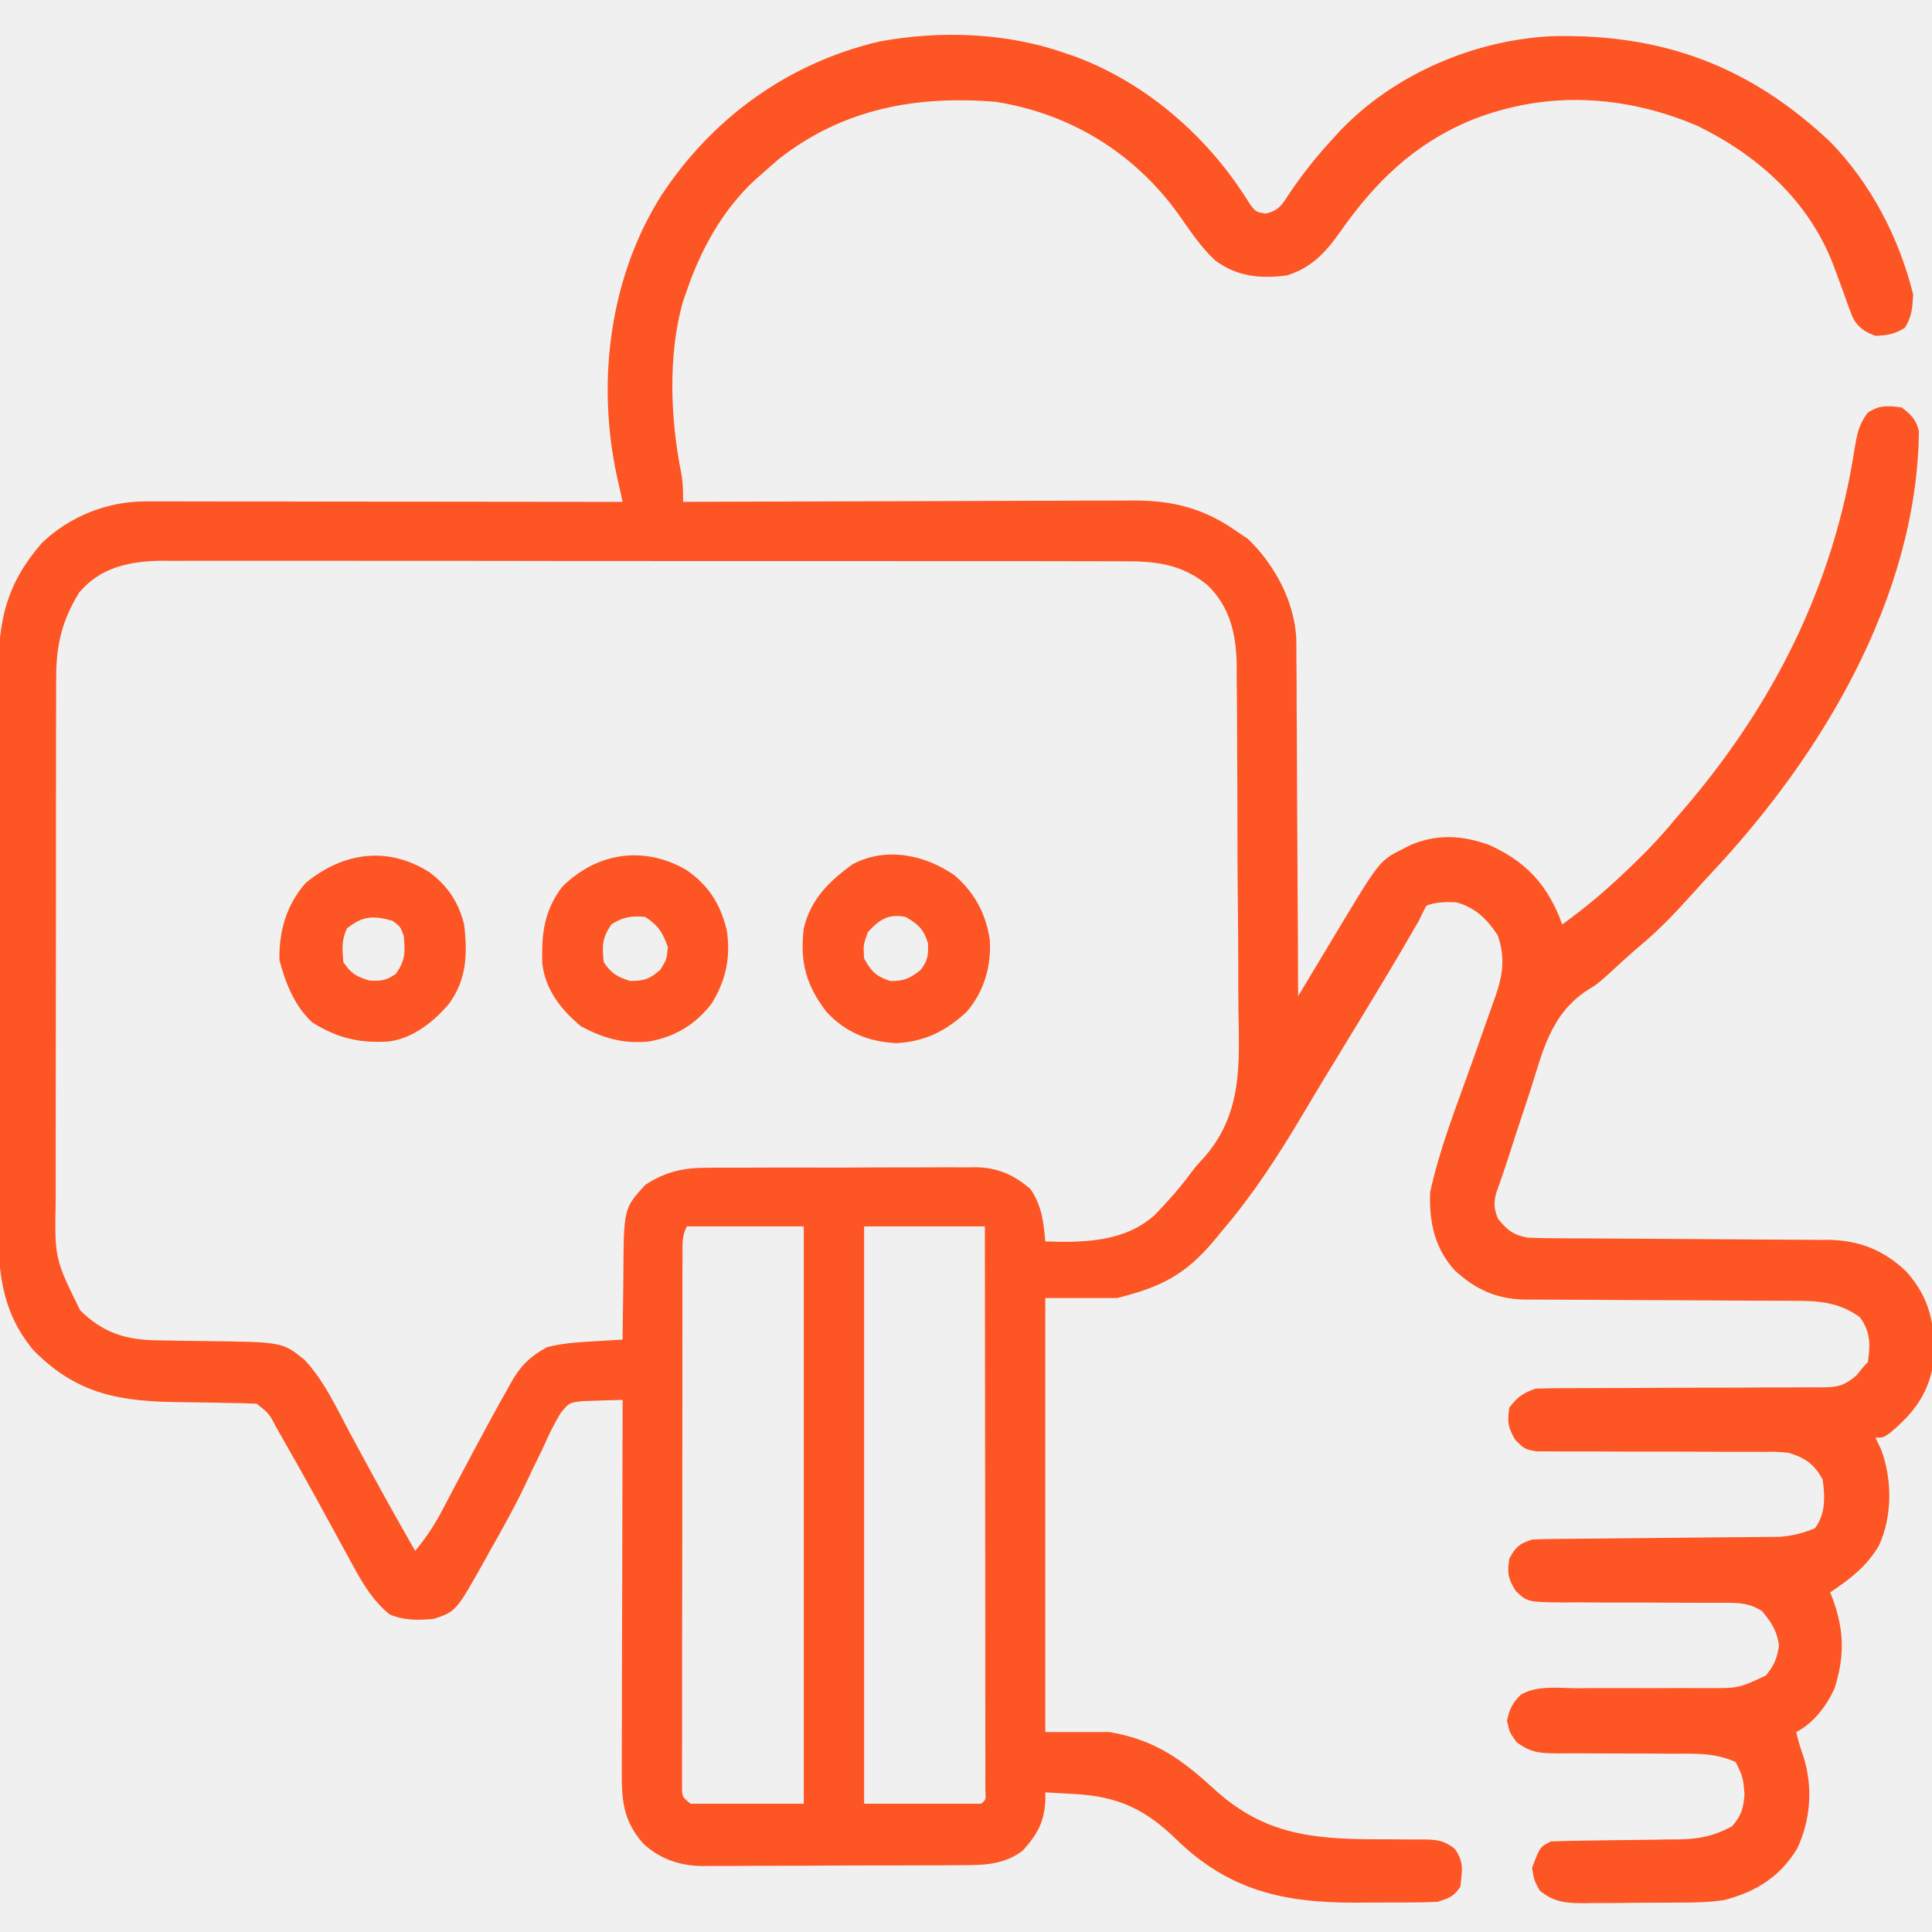
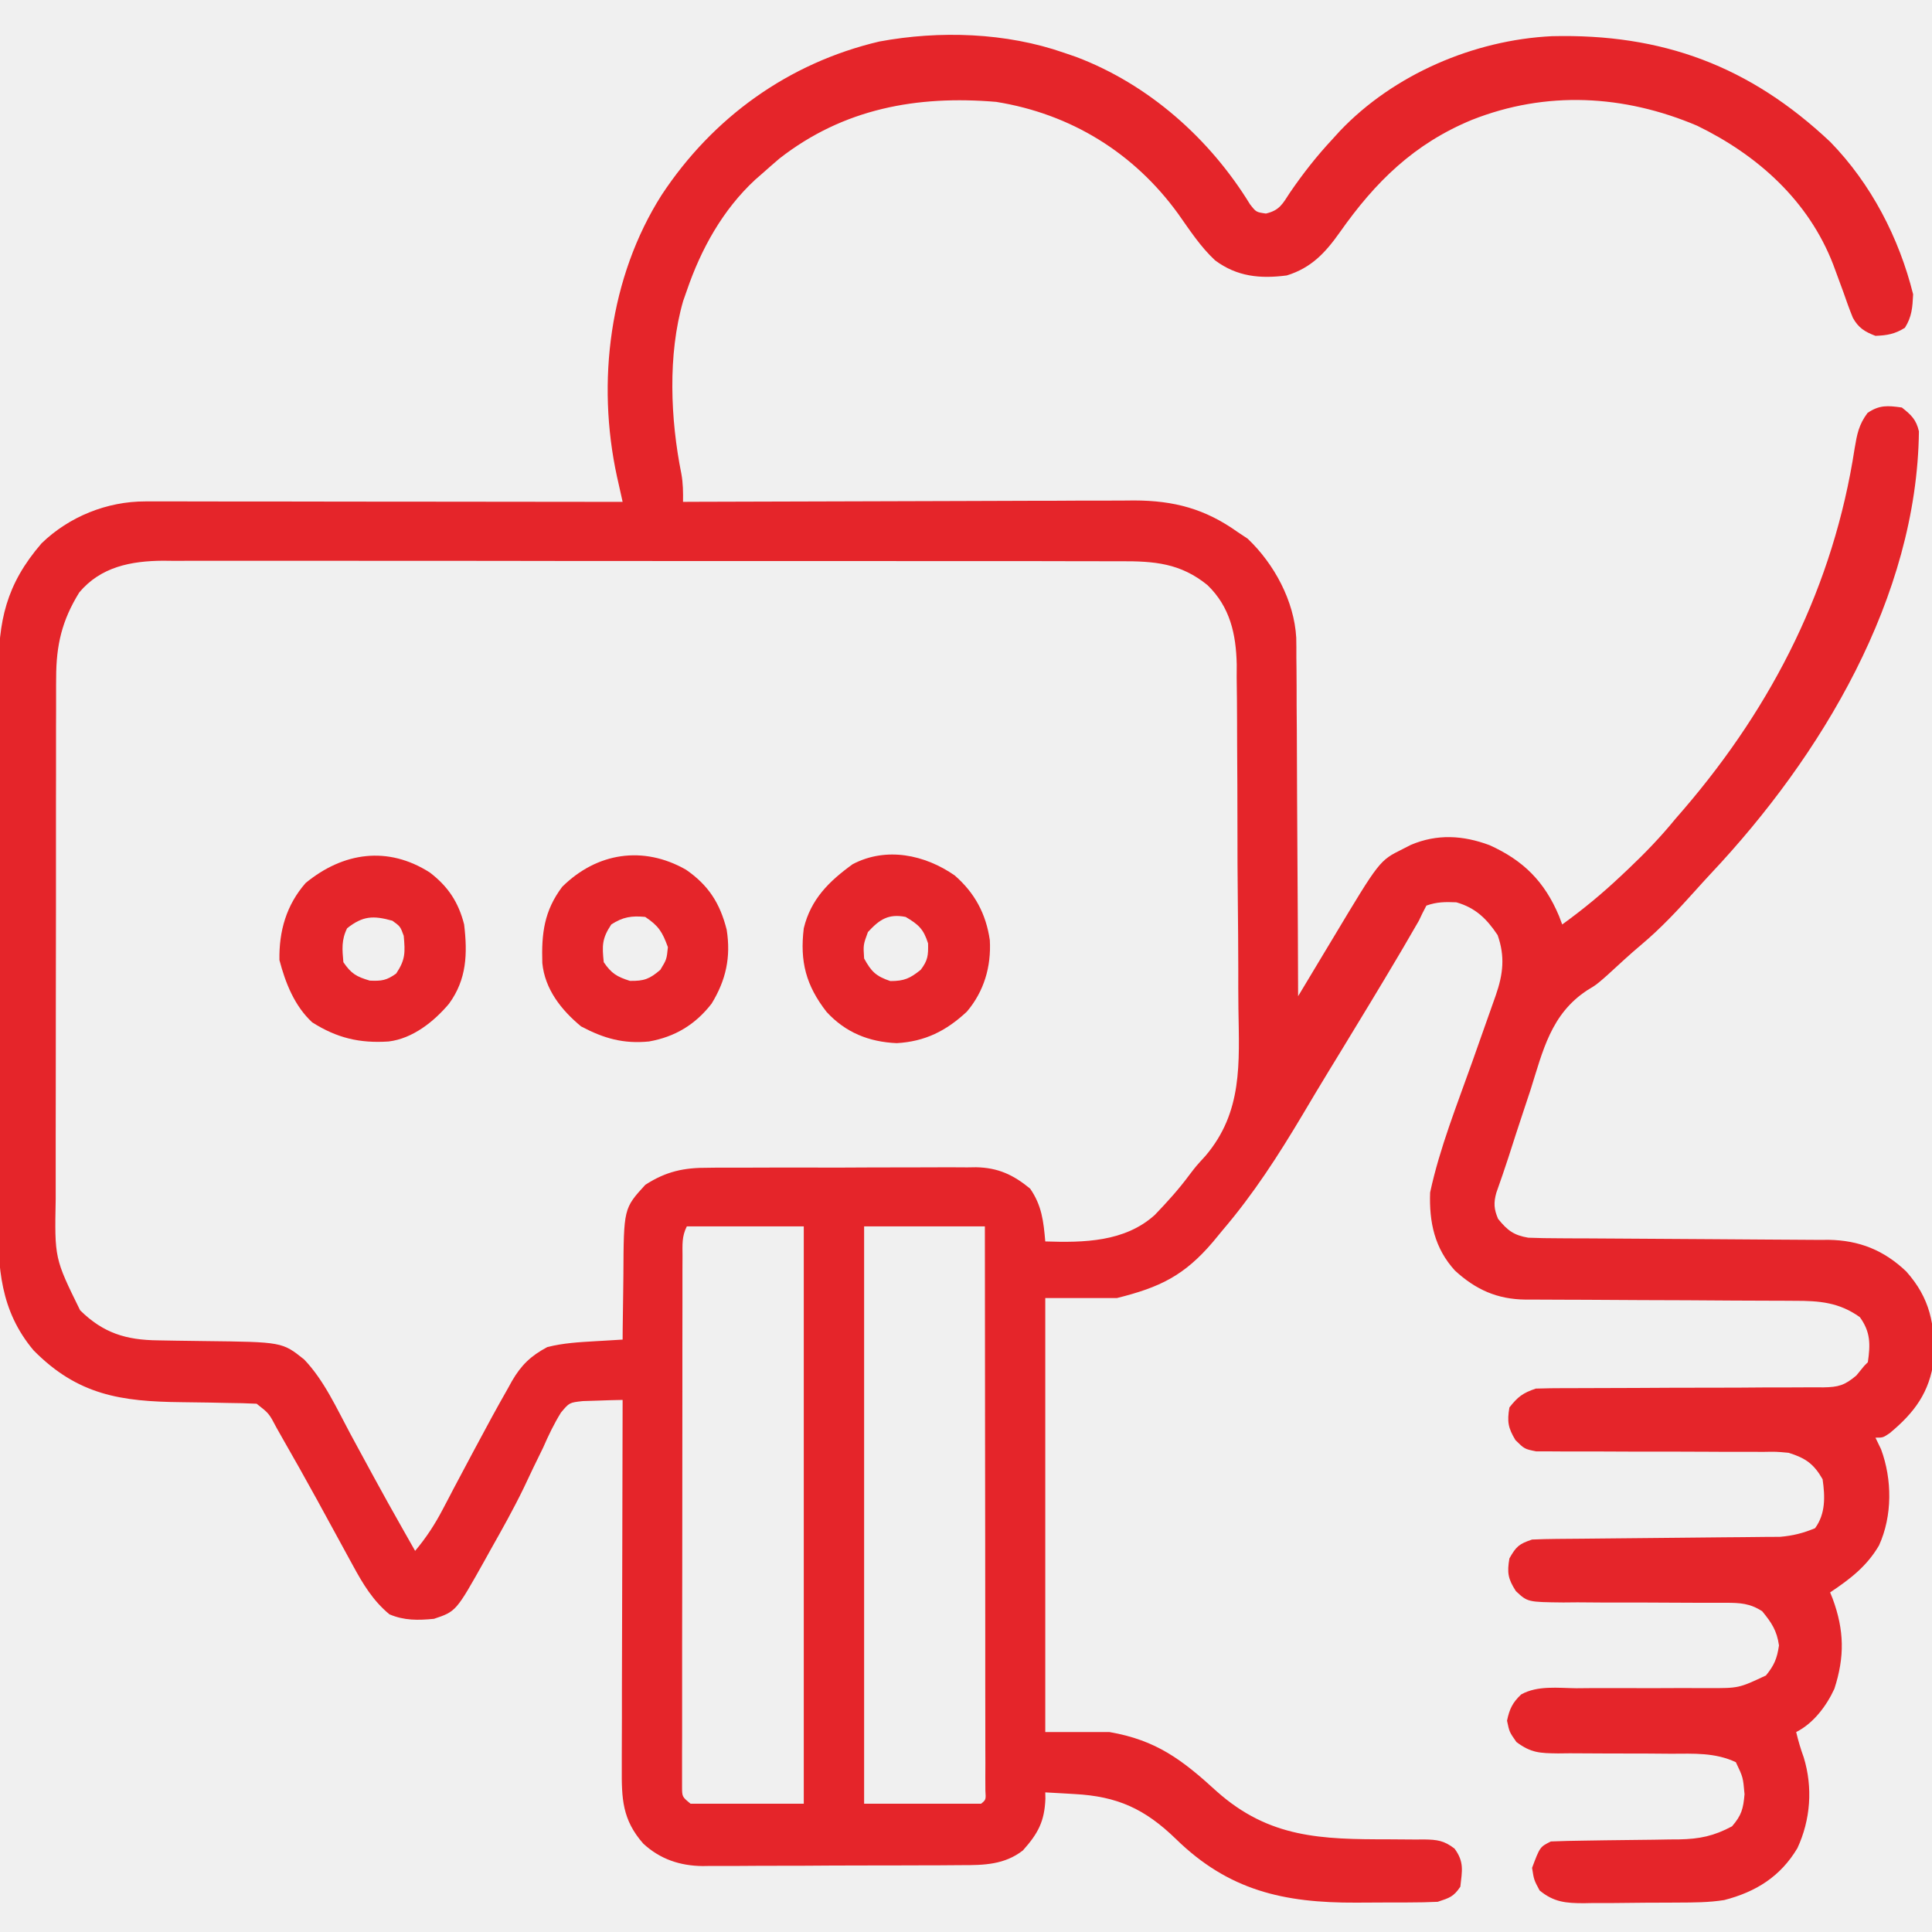
<svg xmlns="http://www.w3.org/2000/svg" width="30" height="30" viewBox="0 0 30 30" fill="none">
  <g clip-path="url(#clip0_303_197)">
-     <path d="M16.524 0.82C16.585 0.841 16.645 0.861 16.708 0.883C17.835 1.308 18.785 2.152 19.41 3.172C19.505 3.294 19.505 3.294 19.657 3.316C19.868 3.267 19.915 3.168 20.032 2.988C20.233 2.695 20.442 2.428 20.684 2.168C20.724 2.125 20.763 2.081 20.804 2.036C21.64 1.156 22.886 0.621 24.097 0.562C25.811 0.52 27.17 1.024 28.422 2.205C29.054 2.854 29.489 3.693 29.707 4.57C29.697 4.772 29.688 4.918 29.579 5.09C29.424 5.187 29.304 5.208 29.122 5.215C28.957 5.152 28.857 5.091 28.771 4.934C28.717 4.802 28.67 4.669 28.623 4.534C28.588 4.438 28.553 4.342 28.517 4.246C28.492 4.178 28.492 4.178 28.466 4.108C28.083 3.115 27.291 2.408 26.353 1.952C25.217 1.47 24.008 1.405 22.854 1.862C21.957 2.233 21.357 2.822 20.804 3.608C20.581 3.923 20.362 4.16 19.981 4.277C19.567 4.331 19.208 4.296 18.868 4.043C18.64 3.831 18.472 3.571 18.293 3.318C17.608 2.373 16.627 1.768 15.469 1.582C14.237 1.478 13.098 1.686 12.104 2.461C12.014 2.538 11.924 2.616 11.836 2.695C11.8 2.727 11.763 2.759 11.726 2.791C11.222 3.258 10.885 3.868 10.665 4.512C10.646 4.565 10.627 4.619 10.608 4.674C10.367 5.508 10.41 6.511 10.58 7.356C10.607 7.505 10.608 7.642 10.606 7.793C10.664 7.793 10.664 7.793 10.722 7.792C11.659 7.789 12.595 7.786 13.532 7.784C13.985 7.783 14.438 7.782 14.891 7.78C15.286 7.778 15.681 7.777 16.076 7.776C16.285 7.776 16.494 7.776 16.703 7.774C16.936 7.773 17.17 7.773 17.404 7.773C17.473 7.772 17.541 7.772 17.612 7.771C18.232 7.773 18.713 7.901 19.219 8.262C19.295 8.312 19.295 8.312 19.373 8.364C19.785 8.755 20.096 9.33 20.128 9.902C20.13 10.006 20.131 10.11 20.13 10.214C20.131 10.271 20.131 10.328 20.132 10.387C20.134 10.574 20.134 10.761 20.134 10.948C20.135 11.079 20.136 11.209 20.137 11.34C20.139 11.682 20.14 12.024 20.141 12.366C20.142 12.715 20.145 13.065 20.147 13.415C20.152 14.099 20.155 14.784 20.157 15.469C20.185 15.421 20.213 15.374 20.243 15.326C20.349 15.148 20.456 14.971 20.563 14.793C20.609 14.717 20.655 14.641 20.701 14.564C21.421 13.363 21.421 13.363 21.775 13.187C21.818 13.165 21.861 13.143 21.906 13.12C22.315 12.946 22.717 12.97 23.128 13.123C23.655 13.36 23.985 13.69 24.209 14.225C24.233 14.29 24.233 14.29 24.258 14.355C24.581 14.122 24.881 13.874 25.17 13.601C25.228 13.547 25.228 13.547 25.287 13.491C25.547 13.245 25.79 12.992 26.016 12.715C26.059 12.665 26.102 12.616 26.146 12.565C27.539 10.941 28.472 9.088 28.798 6.967C28.836 6.743 28.862 6.596 28.999 6.412C29.184 6.286 29.314 6.297 29.532 6.328C29.678 6.443 29.755 6.515 29.797 6.698C29.767 9.274 28.282 11.742 26.566 13.565C26.482 13.655 26.4 13.746 26.317 13.838C26.055 14.13 25.791 14.413 25.49 14.666C25.306 14.82 25.131 14.984 24.954 15.146C24.786 15.293 24.786 15.293 24.652 15.373C24.082 15.744 23.959 16.314 23.764 16.93C23.729 17.036 23.693 17.143 23.658 17.249C23.578 17.489 23.5 17.73 23.423 17.971C23.363 18.155 23.3 18.338 23.235 18.521C23.191 18.678 23.198 18.775 23.262 18.926C23.407 19.106 23.506 19.181 23.731 19.219C23.892 19.225 24.052 19.228 24.213 19.228C24.285 19.228 24.285 19.228 24.359 19.229C24.465 19.23 24.57 19.23 24.675 19.23C24.841 19.231 25.008 19.232 25.174 19.233C25.648 19.237 26.121 19.24 26.595 19.242C26.884 19.244 27.174 19.246 27.464 19.248C27.574 19.249 27.684 19.25 27.794 19.25C27.949 19.25 28.103 19.251 28.258 19.253C28.303 19.253 28.348 19.253 28.395 19.252C28.871 19.26 29.252 19.412 29.6 19.743C29.97 20.158 30.049 20.566 30.028 21.116C29.962 21.621 29.728 21.935 29.342 22.255C29.239 22.324 29.239 22.324 29.122 22.324C29.151 22.383 29.18 22.443 29.209 22.504C29.383 22.974 29.386 23.54 29.177 23.998C28.986 24.324 28.727 24.52 28.418 24.727C28.431 24.759 28.444 24.791 28.457 24.823C28.638 25.313 28.646 25.726 28.484 26.224C28.361 26.491 28.158 26.761 27.891 26.895C27.923 27.031 27.961 27.159 28.009 27.291C28.151 27.757 28.115 28.257 27.91 28.698C27.647 29.139 27.266 29.377 26.774 29.504C26.535 29.542 26.3 29.542 26.058 29.543C26.006 29.544 25.954 29.544 25.9 29.544C25.79 29.545 25.68 29.545 25.57 29.545C25.401 29.546 25.233 29.548 25.065 29.55C24.958 29.55 24.851 29.55 24.744 29.55C24.668 29.552 24.668 29.552 24.592 29.553C24.316 29.552 24.129 29.538 23.907 29.355C23.819 29.191 23.819 29.191 23.79 29.004C23.912 28.679 23.912 28.679 24.082 28.594C24.257 28.587 24.43 28.583 24.605 28.581C24.712 28.58 24.82 28.578 24.927 28.576C25.096 28.574 25.265 28.572 25.434 28.57C25.597 28.569 25.76 28.566 25.923 28.563C25.973 28.563 26.023 28.563 26.075 28.562C26.391 28.556 26.615 28.509 26.895 28.359C27.043 28.187 27.069 28.088 27.089 27.861C27.066 27.597 27.066 27.597 26.954 27.363C26.629 27.211 26.3 27.231 25.95 27.232C25.822 27.231 25.693 27.23 25.565 27.229C25.363 27.228 25.162 27.228 24.96 27.228C24.765 27.228 24.57 27.227 24.375 27.225C24.315 27.225 24.255 27.226 24.193 27.227C23.913 27.223 23.776 27.221 23.547 27.05C23.438 26.895 23.438 26.895 23.401 26.719C23.439 26.538 23.486 26.438 23.621 26.311C23.876 26.169 24.194 26.212 24.478 26.215C24.551 26.214 24.623 26.214 24.699 26.213C24.892 26.212 25.085 26.212 25.279 26.213C25.551 26.214 25.823 26.214 26.095 26.212C26.24 26.212 26.384 26.212 26.529 26.213C27.001 26.214 27.001 26.214 27.422 26.016C27.551 25.857 27.594 25.753 27.624 25.55C27.591 25.32 27.51 25.198 27.364 25.02C27.174 24.896 27.02 24.888 26.795 24.888C26.695 24.888 26.695 24.888 26.592 24.888C26.52 24.888 26.448 24.888 26.373 24.888C26.221 24.887 26.068 24.887 25.915 24.886C25.674 24.884 25.433 24.884 25.192 24.884C24.96 24.885 24.727 24.883 24.495 24.881C24.387 24.882 24.387 24.882 24.276 24.883C23.72 24.877 23.72 24.877 23.538 24.706C23.416 24.516 23.4 24.421 23.438 24.199C23.542 24.015 23.586 23.974 23.79 23.906C23.918 23.9 24.047 23.897 24.175 23.896C24.214 23.896 24.253 23.895 24.293 23.895C24.377 23.894 24.462 23.893 24.546 23.893C24.68 23.892 24.814 23.89 24.947 23.889C25.328 23.885 25.708 23.881 26.088 23.878C26.321 23.876 26.554 23.874 26.786 23.871C26.875 23.87 26.963 23.87 27.052 23.869C27.176 23.868 27.3 23.867 27.424 23.865C27.495 23.865 27.565 23.864 27.638 23.864C27.839 23.847 27.998 23.807 28.184 23.73C28.349 23.505 28.34 23.237 28.301 22.969C28.163 22.728 28.034 22.641 27.774 22.559C27.58 22.541 27.58 22.541 27.368 22.545C27.308 22.544 27.308 22.544 27.248 22.544C27.162 22.544 27.076 22.544 26.991 22.544C26.855 22.545 26.719 22.544 26.583 22.543C26.198 22.541 25.812 22.54 25.426 22.541C25.19 22.541 24.954 22.54 24.718 22.538C24.628 22.538 24.538 22.538 24.448 22.538C24.322 22.539 24.197 22.538 24.071 22.537C23.999 22.537 23.928 22.537 23.854 22.537C23.672 22.5 23.672 22.5 23.532 22.362C23.417 22.172 23.401 22.074 23.438 21.855C23.569 21.689 23.646 21.63 23.848 21.562C24.001 21.557 24.152 21.555 24.305 21.555C24.351 21.555 24.397 21.555 24.445 21.555C24.546 21.555 24.647 21.554 24.747 21.554C24.962 21.554 25.176 21.553 25.39 21.552C25.79 21.549 26.189 21.548 26.588 21.548C26.865 21.548 27.143 21.547 27.42 21.544C27.526 21.544 27.632 21.544 27.737 21.544C27.885 21.544 28.033 21.543 28.181 21.542C28.247 21.543 28.247 21.543 28.313 21.543C28.548 21.539 28.643 21.512 28.825 21.359C28.865 21.31 28.905 21.261 28.946 21.211C28.965 21.192 28.984 21.172 29.004 21.152C29.044 20.875 29.047 20.684 28.88 20.453C28.558 20.222 28.25 20.198 27.864 20.199C27.815 20.199 27.767 20.198 27.717 20.198C27.612 20.197 27.507 20.197 27.402 20.197C27.236 20.197 27.069 20.196 26.903 20.195C26.43 20.191 25.958 20.189 25.485 20.188C25.196 20.187 24.906 20.185 24.617 20.183C24.507 20.183 24.397 20.182 24.287 20.182C24.133 20.182 23.978 20.181 23.824 20.18C23.779 20.18 23.734 20.18 23.688 20.18C23.249 20.175 22.917 20.027 22.593 19.73C22.276 19.384 22.19 18.976 22.207 18.516C22.356 17.823 22.627 17.15 22.863 16.483C22.901 16.375 22.939 16.268 22.977 16.16C23.06 15.925 23.142 15.691 23.226 15.456C23.341 15.126 23.372 14.851 23.255 14.52C23.085 14.266 22.912 14.096 22.614 14.011C22.441 14.004 22.312 14.004 22.149 14.062C22.107 14.139 22.069 14.218 22.032 14.297C21.953 14.434 21.874 14.571 21.794 14.707C21.769 14.749 21.744 14.792 21.718 14.836C21.427 15.328 21.13 15.816 20.833 16.304C20.789 16.375 20.746 16.446 20.703 16.517C20.681 16.552 20.66 16.587 20.638 16.623C20.499 16.851 20.362 17.08 20.226 17.31C19.849 17.943 19.464 18.541 18.985 19.102C18.935 19.162 18.885 19.223 18.835 19.284C18.388 19.809 18.01 19.99 17.344 20.156C16.977 20.156 16.609 20.156 16.231 20.156C16.231 22.38 16.231 24.604 16.231 26.895C16.56 26.895 16.888 26.895 17.227 26.895C17.957 27.021 18.358 27.327 18.895 27.818C19.712 28.544 20.52 28.561 21.562 28.561C21.702 28.561 21.842 28.562 21.982 28.564C22.046 28.564 22.046 28.564 22.112 28.563C22.315 28.566 22.423 28.579 22.586 28.705C22.738 28.912 22.704 29.046 22.676 29.297C22.57 29.454 22.508 29.47 22.325 29.531C22.177 29.538 22.031 29.541 21.884 29.541C21.84 29.541 21.796 29.541 21.752 29.542C21.659 29.542 21.566 29.542 21.474 29.542C21.335 29.542 21.195 29.543 21.056 29.544C19.932 29.549 19.078 29.355 18.26 28.556C17.778 28.088 17.351 27.893 16.685 27.858C16.641 27.855 16.598 27.853 16.553 27.85C16.445 27.844 16.338 27.838 16.231 27.832C16.232 27.881 16.232 27.881 16.233 27.931C16.219 28.285 16.118 28.471 15.884 28.733C15.6 28.955 15.279 28.963 14.932 28.962C14.885 28.963 14.838 28.963 14.79 28.963C14.636 28.965 14.483 28.965 14.329 28.965C14.222 28.965 14.114 28.966 14.007 28.966C13.782 28.967 13.557 28.967 13.332 28.967C13.045 28.967 12.757 28.969 12.47 28.971C12.248 28.972 12.026 28.972 11.805 28.972C11.699 28.972 11.593 28.973 11.487 28.974C11.338 28.975 11.19 28.974 11.041 28.974C10.998 28.974 10.955 28.975 10.91 28.976C10.559 28.972 10.251 28.87 9.989 28.628C9.661 28.256 9.652 27.926 9.655 27.452C9.655 27.39 9.655 27.329 9.655 27.265C9.655 27.061 9.656 26.857 9.657 26.654C9.657 26.512 9.657 26.371 9.657 26.229C9.658 25.857 9.659 25.485 9.66 25.113C9.662 24.733 9.662 24.353 9.663 23.973C9.664 23.228 9.666 22.483 9.668 21.738C9.537 21.74 9.405 21.744 9.273 21.749C9.199 21.751 9.126 21.753 9.05 21.756C8.841 21.779 8.841 21.779 8.711 21.934C8.602 22.11 8.517 22.288 8.434 22.478C8.384 22.582 8.333 22.686 8.282 22.789C8.231 22.896 8.18 23.003 8.13 23.11C7.972 23.435 7.796 23.749 7.618 24.064C7.587 24.119 7.557 24.173 7.526 24.23C7.082 25.022 7.082 25.022 6.739 25.137C6.491 25.161 6.277 25.165 6.047 25.067C5.792 24.856 5.635 24.595 5.479 24.307C5.46 24.273 5.441 24.238 5.422 24.203C5.382 24.13 5.342 24.056 5.302 23.983C5.199 23.792 5.094 23.601 4.989 23.41C4.969 23.373 4.948 23.335 4.927 23.296C4.745 22.965 4.561 22.637 4.373 22.31C4.334 22.241 4.334 22.241 4.294 22.17C4.177 21.947 4.177 21.947 3.985 21.797C3.834 21.79 3.684 21.786 3.533 21.785C3.439 21.783 3.346 21.781 3.253 21.779C3.107 21.777 2.961 21.775 2.814 21.773C1.883 21.763 1.208 21.665 0.521 20.968C0.002 20.35 -0.034 19.682 -0.029 18.91C-0.029 18.81 -0.029 18.709 -0.03 18.608C-0.031 18.336 -0.03 18.064 -0.029 17.791C-0.028 17.506 -0.029 17.22 -0.029 16.934C-0.029 16.455 -0.028 15.976 -0.027 15.496C-0.025 14.943 -0.025 14.389 -0.026 13.836C-0.027 13.302 -0.026 12.769 -0.025 12.235C-0.025 12.008 -0.025 11.782 -0.025 11.555C-0.026 11.288 -0.025 11.021 -0.024 10.755C-0.023 10.657 -0.023 10.559 -0.024 10.461C-0.026 9.642 0.092 9.079 0.645 8.437C1.073 8.022 1.662 7.785 2.256 7.786C2.321 7.786 2.387 7.786 2.454 7.786C2.526 7.786 2.597 7.786 2.671 7.786C2.746 7.786 2.822 7.786 2.899 7.786C3.106 7.786 3.313 7.787 3.52 7.787C3.736 7.787 3.952 7.787 4.168 7.787C4.577 7.788 4.986 7.788 5.396 7.789C5.862 7.789 6.328 7.79 6.793 7.79C7.752 7.791 8.71 7.792 9.668 7.793C9.66 7.757 9.652 7.721 9.644 7.684C9.628 7.613 9.628 7.613 9.612 7.541C9.602 7.494 9.591 7.448 9.58 7.399C9.261 5.93 9.464 4.303 10.273 3.029C11.067 1.824 12.243 0.977 13.653 0.645C14.589 0.471 15.624 0.505 16.524 0.82ZM1.231 9.199C0.962 9.634 0.872 10.016 0.872 10.527C0.871 10.564 0.871 10.602 0.871 10.641C0.871 10.766 0.871 10.892 0.871 11.017C0.871 11.107 0.87 11.198 0.87 11.288C0.87 11.533 0.87 11.778 0.87 12.023C0.87 12.176 0.869 12.329 0.869 12.482C0.869 13.017 0.868 13.552 0.869 14.086C0.869 14.584 0.868 15.082 0.867 15.579C0.866 16.007 0.866 16.435 0.866 16.863C0.866 17.118 0.866 17.374 0.865 17.629C0.865 17.869 0.865 18.109 0.865 18.35C0.865 18.438 0.865 18.525 0.865 18.613C0.847 19.539 0.847 19.539 1.244 20.346C1.603 20.7 1.958 20.808 2.453 20.813C2.546 20.815 2.639 20.817 2.732 20.818C2.878 20.821 3.024 20.823 3.171 20.824C4.382 20.838 4.382 20.838 4.722 21.109C5.034 21.435 5.227 21.868 5.439 22.262C5.48 22.338 5.522 22.415 5.563 22.491C5.645 22.64 5.726 22.79 5.807 22.94C5.949 23.201 6.094 23.461 6.241 23.72C6.262 23.758 6.284 23.796 6.306 23.835C6.352 23.917 6.399 24 6.446 24.082C6.618 23.877 6.751 23.674 6.875 23.437C6.911 23.369 6.947 23.3 6.984 23.23C7.002 23.195 7.021 23.159 7.04 23.122C7.137 22.937 7.236 22.753 7.334 22.569C7.363 22.514 7.363 22.514 7.393 22.459C7.553 22.158 7.716 21.858 7.885 21.562C7.907 21.523 7.928 21.484 7.95 21.444C8.095 21.195 8.243 21.054 8.497 20.918C8.744 20.854 8.994 20.841 9.247 20.826C9.288 20.824 9.328 20.821 9.37 20.819C9.47 20.813 9.569 20.807 9.668 20.801C9.669 20.749 9.669 20.697 9.669 20.643C9.671 20.448 9.674 20.252 9.677 20.057C9.679 19.973 9.68 19.889 9.68 19.805C9.685 18.764 9.685 18.764 10.02 18.398C10.341 18.19 10.62 18.13 10.997 18.133C11.046 18.132 11.094 18.132 11.144 18.131C11.303 18.13 11.461 18.13 11.62 18.131C11.732 18.131 11.843 18.13 11.954 18.13C12.186 18.129 12.419 18.129 12.651 18.13C12.948 18.131 13.245 18.13 13.543 18.128C13.772 18.127 14.001 18.127 14.231 18.127C14.34 18.127 14.45 18.127 14.559 18.126C14.713 18.125 14.866 18.126 15.019 18.127C15.064 18.126 15.109 18.126 15.155 18.125C15.495 18.131 15.734 18.241 15.996 18.457C16.178 18.72 16.204 18.967 16.231 19.277C16.829 19.297 17.465 19.286 17.93 18.867C18.123 18.667 18.309 18.461 18.474 18.237C18.575 18.105 18.575 18.105 18.718 17.949C19.298 17.267 19.243 16.511 19.23 15.654C19.227 15.45 19.228 15.245 19.228 15.041C19.227 14.698 19.225 14.356 19.221 14.013C19.216 13.618 19.215 13.224 19.215 12.829C19.215 12.406 19.213 11.984 19.21 11.561C19.21 11.44 19.21 11.319 19.209 11.198C19.209 10.973 19.206 10.747 19.203 10.521C19.203 10.455 19.203 10.389 19.204 10.32C19.194 9.848 19.101 9.424 18.749 9.085C18.329 8.744 17.925 8.713 17.401 8.715C17.303 8.715 17.303 8.715 17.203 8.715C16.984 8.714 16.765 8.714 16.547 8.714C16.39 8.714 16.233 8.714 16.076 8.713C15.694 8.713 15.312 8.713 14.93 8.713C14.619 8.713 14.309 8.713 13.998 8.713C13.932 8.712 13.932 8.712 13.864 8.712C13.774 8.712 13.685 8.712 13.595 8.712C12.753 8.712 11.911 8.712 11.068 8.712C10.298 8.712 9.528 8.712 8.758 8.711C7.967 8.709 7.176 8.709 6.385 8.709C5.941 8.709 5.496 8.709 5.052 8.708C4.674 8.708 4.296 8.708 3.918 8.708C3.726 8.709 3.533 8.709 3.34 8.708C3.131 8.707 2.922 8.708 2.713 8.709C2.652 8.708 2.591 8.708 2.529 8.707C2.036 8.711 1.566 8.8 1.231 9.199ZM10.665 19.043C10.585 19.202 10.598 19.327 10.598 19.505C10.598 19.578 10.598 19.652 10.597 19.727C10.597 19.809 10.597 19.891 10.597 19.973C10.597 20.059 10.597 20.145 10.597 20.23C10.596 20.464 10.596 20.698 10.596 20.931C10.596 21.126 10.596 21.32 10.596 21.515C10.595 21.974 10.595 22.433 10.595 22.893C10.595 23.367 10.595 23.841 10.594 24.316C10.593 24.722 10.592 25.129 10.592 25.536C10.592 25.779 10.592 26.022 10.592 26.265C10.591 26.494 10.591 26.722 10.592 26.951C10.592 27.035 10.591 27.119 10.591 27.203C10.591 27.317 10.591 27.431 10.591 27.546C10.591 27.61 10.591 27.674 10.591 27.74C10.591 27.9 10.591 27.9 10.723 28.008C11.303 28.008 11.883 28.008 12.481 28.008C12.481 25.049 12.481 22.091 12.481 19.043C11.882 19.043 11.282 19.043 10.665 19.043ZM13.418 19.043C13.418 22.001 13.418 24.96 13.418 28.008C14.018 28.008 14.617 28.008 15.235 28.008C15.31 27.946 15.31 27.946 15.301 27.803C15.301 27.737 15.3 27.672 15.3 27.604C15.3 27.529 15.301 27.454 15.301 27.377C15.3 27.293 15.3 27.209 15.3 27.125C15.3 27.037 15.3 26.95 15.3 26.862C15.3 26.623 15.3 26.384 15.299 26.145C15.299 25.895 15.299 25.646 15.299 25.396C15.299 24.924 15.298 24.451 15.298 23.978C15.297 23.44 15.297 22.902 15.296 22.364C15.296 21.257 15.295 20.15 15.293 19.043C14.675 19.043 14.056 19.043 13.418 19.043Z" fill="#FD5523" />
-     <path d="M10.651 13.504C11.001 13.745 11.18 14.025 11.284 14.437C11.351 14.861 11.274 15.218 11.05 15.584C10.798 15.909 10.483 16.1 10.078 16.172C9.68 16.211 9.376 16.125 9.023 15.938C8.715 15.683 8.461 15.361 8.421 14.954C8.407 14.494 8.449 14.144 8.73 13.77C9.269 13.237 9.988 13.127 10.651 13.504ZM9.492 14.355C9.347 14.573 9.348 14.684 9.375 14.941C9.495 15.117 9.579 15.166 9.781 15.231C10.002 15.235 10.087 15.202 10.254 15.059C10.352 14.897 10.352 14.897 10.371 14.707C10.285 14.472 10.229 14.378 10.019 14.238C9.809 14.217 9.67 14.239 9.492 14.355Z" fill="#FD5523" />
-     <path d="M14.825 13.594C15.136 13.865 15.311 14.191 15.37 14.599C15.393 15.008 15.281 15.393 15.014 15.708C14.693 16.008 14.364 16.173 13.924 16.198C13.492 16.179 13.13 16.033 12.836 15.714C12.515 15.303 12.418 14.929 12.481 14.414C12.59 13.963 12.873 13.684 13.242 13.418C13.764 13.146 14.36 13.271 14.825 13.594ZM13.477 14.473C13.404 14.672 13.404 14.672 13.418 14.883C13.53 15.088 13.603 15.159 13.825 15.234C14.041 15.234 14.13 15.193 14.297 15.059C14.409 14.911 14.415 14.835 14.411 14.649C14.341 14.425 14.262 14.356 14.063 14.238C13.796 14.185 13.657 14.277 13.477 14.473Z" fill="#FD5523" />
-     <path d="M6.674 13.548C6.957 13.764 7.12 14.01 7.207 14.355C7.261 14.81 7.248 15.208 6.972 15.586C6.738 15.864 6.408 16.127 6.035 16.172C5.584 16.202 5.231 16.118 4.848 15.875C4.574 15.622 4.432 15.263 4.339 14.908C4.331 14.458 4.446 14.054 4.746 13.711C5.328 13.233 6.021 13.131 6.674 13.548ZM5.39 14.414C5.3 14.595 5.314 14.742 5.332 14.941C5.454 15.12 5.535 15.166 5.742 15.227C5.927 15.235 6.003 15.224 6.152 15.117C6.297 14.9 6.292 14.788 6.269 14.531C6.216 14.386 6.216 14.386 6.093 14.297C5.796 14.214 5.634 14.221 5.39 14.414Z" fill="#FD5523" />
+     <path d="M16.524 0.82C16.585 0.841 16.645 0.861 16.708 0.883C17.835 1.308 18.785 2.152 19.41 3.172C19.505 3.294 19.505 3.294 19.657 3.316C19.868 3.267 19.915 3.168 20.032 2.988C20.233 2.695 20.442 2.428 20.684 2.168C20.724 2.125 20.763 2.081 20.804 2.036C21.64 1.156 22.886 0.621 24.097 0.562C25.811 0.52 27.17 1.024 28.422 2.205C29.054 2.854 29.489 3.693 29.707 4.57C29.697 4.772 29.688 4.918 29.579 5.09C29.424 5.187 29.304 5.208 29.122 5.215C28.957 5.152 28.857 5.091 28.771 4.934C28.717 4.802 28.67 4.669 28.623 4.534C28.588 4.438 28.553 4.342 28.517 4.246C28.492 4.178 28.492 4.178 28.466 4.108C28.083 3.115 27.291 2.408 26.353 1.952C25.217 1.47 24.008 1.405 22.854 1.862C21.957 2.233 21.357 2.822 20.804 3.608C20.581 3.923 20.362 4.16 19.981 4.277C19.567 4.331 19.208 4.296 18.868 4.043C18.64 3.831 18.472 3.571 18.293 3.318C17.608 2.373 16.627 1.768 15.469 1.582C14.237 1.478 13.098 1.686 12.104 2.461C12.014 2.538 11.924 2.616 11.836 2.695C11.8 2.727 11.763 2.759 11.726 2.791C11.222 3.258 10.885 3.868 10.665 4.512C10.646 4.565 10.627 4.619 10.608 4.674C10.367 5.508 10.41 6.511 10.58 7.356C10.607 7.505 10.608 7.642 10.606 7.793C10.664 7.793 10.664 7.793 10.722 7.792C11.659 7.789 12.595 7.786 13.532 7.784C13.985 7.783 14.438 7.782 14.891 7.78C15.286 7.778 15.681 7.777 16.076 7.776C16.285 7.776 16.494 7.776 16.703 7.774C16.936 7.773 17.17 7.773 17.404 7.773C17.473 7.772 17.541 7.772 17.612 7.771C18.232 7.773 18.713 7.901 19.219 8.262C19.295 8.312 19.295 8.312 19.373 8.364C19.785 8.755 20.096 9.33 20.128 9.902C20.13 10.006 20.131 10.11 20.13 10.214C20.131 10.271 20.131 10.328 20.132 10.387C20.134 10.574 20.134 10.761 20.134 10.948C20.135 11.079 20.136 11.209 20.137 11.34C20.139 11.682 20.14 12.024 20.141 12.366C20.142 12.715 20.145 13.065 20.147 13.415C20.152 14.099 20.155 14.784 20.157 15.469C20.185 15.421 20.213 15.374 20.243 15.326C20.349 15.148 20.456 14.971 20.563 14.793C20.609 14.717 20.655 14.641 20.701 14.564C21.421 13.363 21.421 13.363 21.775 13.187C21.818 13.165 21.861 13.143 21.906 13.12C22.315 12.946 22.717 12.97 23.128 13.123C23.655 13.36 23.985 13.69 24.209 14.225C24.233 14.29 24.233 14.29 24.258 14.355C24.581 14.122 24.881 13.874 25.17 13.601C25.228 13.547 25.228 13.547 25.287 13.491C25.547 13.245 25.79 12.992 26.016 12.715C26.059 12.665 26.102 12.616 26.146 12.565C27.539 10.941 28.472 9.088 28.798 6.967C28.836 6.743 28.862 6.596 28.999 6.412C29.184 6.286 29.314 6.297 29.532 6.328C29.678 6.443 29.755 6.515 29.797 6.698C29.767 9.274 28.282 11.742 26.566 13.565C26.482 13.655 26.4 13.746 26.317 13.838C26.055 14.13 25.791 14.413 25.49 14.666C25.306 14.82 25.131 14.984 24.954 15.146C24.786 15.293 24.786 15.293 24.652 15.373C24.082 15.744 23.959 16.314 23.764 16.93C23.729 17.036 23.693 17.143 23.658 17.249C23.578 17.489 23.5 17.73 23.423 17.971C23.363 18.155 23.3 18.338 23.235 18.521C23.191 18.678 23.198 18.775 23.262 18.926C23.407 19.106 23.506 19.181 23.731 19.219C23.892 19.225 24.052 19.228 24.213 19.228C24.285 19.228 24.285 19.228 24.359 19.229C24.465 19.23 24.57 19.23 24.675 19.23C24.841 19.231 25.008 19.232 25.174 19.233C25.648 19.237 26.121 19.24 26.595 19.242C26.884 19.244 27.174 19.246 27.464 19.248C27.574 19.249 27.684 19.25 27.794 19.25C27.949 19.25 28.103 19.251 28.258 19.253C28.303 19.253 28.348 19.253 28.395 19.252C28.871 19.26 29.252 19.412 29.6 19.743C29.97 20.158 30.049 20.566 30.028 21.116C29.962 21.621 29.728 21.935 29.342 22.255C29.239 22.324 29.239 22.324 29.122 22.324C29.151 22.383 29.18 22.443 29.209 22.504C29.383 22.974 29.386 23.54 29.177 23.998C28.986 24.324 28.727 24.52 28.418 24.727C28.431 24.759 28.444 24.791 28.457 24.823C28.638 25.313 28.646 25.726 28.484 26.224C28.361 26.491 28.158 26.761 27.891 26.895C27.923 27.031 27.961 27.159 28.009 27.291C28.151 27.757 28.115 28.257 27.91 28.698C27.647 29.139 27.266 29.377 26.774 29.504C26.535 29.542 26.3 29.542 26.058 29.543C26.006 29.544 25.954 29.544 25.9 29.544C25.79 29.545 25.68 29.545 25.57 29.545C25.401 29.546 25.233 29.548 25.065 29.55C24.958 29.55 24.851 29.55 24.744 29.55C24.668 29.552 24.668 29.552 24.592 29.553C24.316 29.552 24.129 29.538 23.907 29.355C23.819 29.191 23.819 29.191 23.79 29.004C23.912 28.679 23.912 28.679 24.082 28.594C24.257 28.587 24.43 28.583 24.605 28.581C24.712 28.58 24.82 28.578 24.927 28.576C25.096 28.574 25.265 28.572 25.434 28.57C25.597 28.569 25.76 28.566 25.923 28.563C25.973 28.563 26.023 28.563 26.075 28.562C26.391 28.556 26.615 28.509 26.895 28.359C27.043 28.187 27.069 28.088 27.089 27.861C27.066 27.597 27.066 27.597 26.954 27.363C26.629 27.211 26.3 27.231 25.95 27.232C25.822 27.231 25.693 27.23 25.565 27.229C25.363 27.228 25.162 27.228 24.96 27.228C24.765 27.228 24.57 27.227 24.375 27.225C24.315 27.225 24.255 27.226 24.193 27.227C23.913 27.223 23.776 27.221 23.547 27.05C23.438 26.895 23.438 26.895 23.401 26.719C23.439 26.538 23.486 26.438 23.621 26.311C23.876 26.169 24.194 26.212 24.478 26.215C24.551 26.214 24.623 26.214 24.699 26.213C24.892 26.212 25.085 26.212 25.279 26.213C25.551 26.214 25.823 26.214 26.095 26.212C26.24 26.212 26.384 26.212 26.529 26.213C27.001 26.214 27.001 26.214 27.422 26.016C27.551 25.857 27.594 25.753 27.624 25.55C27.591 25.32 27.51 25.198 27.364 25.02C27.174 24.896 27.02 24.888 26.795 24.888C26.695 24.888 26.695 24.888 26.592 24.888C26.52 24.888 26.448 24.888 26.373 24.888C26.221 24.887 26.068 24.887 25.915 24.886C25.674 24.884 25.433 24.884 25.192 24.884C24.96 24.885 24.727 24.883 24.495 24.881C24.387 24.882 24.387 24.882 24.276 24.883C23.72 24.877 23.72 24.877 23.538 24.706C23.416 24.516 23.4 24.421 23.438 24.199C23.542 24.015 23.586 23.974 23.79 23.906C23.918 23.9 24.047 23.897 24.175 23.896C24.214 23.896 24.253 23.895 24.293 23.895C24.377 23.894 24.462 23.893 24.546 23.893C24.68 23.892 24.814 23.89 24.947 23.889C25.328 23.885 25.708 23.881 26.088 23.878C26.321 23.876 26.554 23.874 26.786 23.871C26.875 23.87 26.963 23.87 27.052 23.869C27.176 23.868 27.3 23.867 27.424 23.865C27.495 23.865 27.565 23.864 27.638 23.864C27.839 23.847 27.998 23.807 28.184 23.73C28.349 23.505 28.34 23.237 28.301 22.969C28.163 22.728 28.034 22.641 27.774 22.559C27.58 22.541 27.58 22.541 27.368 22.545C27.308 22.544 27.308 22.544 27.248 22.544C27.162 22.544 27.076 22.544 26.991 22.544C26.855 22.545 26.719 22.544 26.583 22.543C26.198 22.541 25.812 22.54 25.426 22.541C25.19 22.541 24.954 22.54 24.718 22.538C24.628 22.538 24.538 22.538 24.448 22.538C24.322 22.539 24.197 22.538 24.071 22.537C23.999 22.537 23.928 22.537 23.854 22.537C23.672 22.5 23.672 22.5 23.532 22.362C23.417 22.172 23.401 22.074 23.438 21.855C23.569 21.689 23.646 21.63 23.848 21.562C24.001 21.557 24.152 21.555 24.305 21.555C24.351 21.555 24.397 21.555 24.445 21.555C24.546 21.555 24.647 21.554 24.747 21.554C24.962 21.554 25.176 21.553 25.39 21.552C25.79 21.549 26.189 21.548 26.588 21.548C26.865 21.548 27.143 21.547 27.42 21.544C27.526 21.544 27.632 21.544 27.737 21.544C27.885 21.544 28.033 21.543 28.181 21.542C28.247 21.543 28.247 21.543 28.313 21.543C28.548 21.539 28.643 21.512 28.825 21.359C28.865 21.31 28.905 21.261 28.946 21.211C28.965 21.192 28.984 21.172 29.004 21.152C29.044 20.875 29.047 20.684 28.88 20.453C28.558 20.222 28.25 20.198 27.864 20.199C27.815 20.199 27.767 20.198 27.717 20.198C27.612 20.197 27.507 20.197 27.402 20.197C27.236 20.197 27.069 20.196 26.903 20.195C26.43 20.191 25.958 20.189 25.485 20.188C25.196 20.187 24.906 20.185 24.617 20.183C24.507 20.183 24.397 20.182 24.287 20.182C24.133 20.182 23.978 20.181 23.824 20.18C23.779 20.18 23.734 20.18 23.688 20.18C23.249 20.175 22.917 20.027 22.593 19.73C22.276 19.384 22.19 18.976 22.207 18.516C22.356 17.823 22.627 17.15 22.863 16.483C22.901 16.375 22.939 16.268 22.977 16.16C23.06 15.925 23.142 15.691 23.226 15.456C23.341 15.126 23.372 14.851 23.255 14.52C23.085 14.266 22.912 14.096 22.614 14.011C22.441 14.004 22.312 14.004 22.149 14.062C22.107 14.139 22.069 14.218 22.032 14.297C21.953 14.434 21.874 14.571 21.794 14.707C21.769 14.749 21.744 14.792 21.718 14.836C21.427 15.328 21.13 15.816 20.833 16.304C20.789 16.375 20.746 16.446 20.703 16.517C20.681 16.552 20.66 16.587 20.638 16.623C20.499 16.851 20.362 17.08 20.226 17.31C19.849 17.943 19.464 18.541 18.985 19.102C18.935 19.162 18.885 19.223 18.835 19.284C18.388 19.809 18.01 19.99 17.344 20.156C16.977 20.156 16.609 20.156 16.231 20.156C16.231 22.38 16.231 24.604 16.231 26.895C16.56 26.895 16.888 26.895 17.227 26.895C17.957 27.021 18.358 27.327 18.895 27.818C19.712 28.544 20.52 28.561 21.562 28.561C21.702 28.561 21.842 28.562 21.982 28.564C22.046 28.564 22.046 28.564 22.112 28.563C22.315 28.566 22.423 28.579 22.586 28.705C22.738 28.912 22.704 29.046 22.676 29.297C22.57 29.454 22.508 29.47 22.325 29.531C22.177 29.538 22.031 29.541 21.884 29.541C21.84 29.541 21.796 29.541 21.752 29.542C21.659 29.542 21.566 29.542 21.474 29.542C21.335 29.542 21.195 29.543 21.056 29.544C19.932 29.549 19.078 29.355 18.26 28.556C17.778 28.088 17.351 27.893 16.685 27.858C16.641 27.855 16.598 27.853 16.553 27.85C16.445 27.844 16.338 27.838 16.231 27.832C16.232 27.881 16.232 27.881 16.233 27.931C16.219 28.285 16.118 28.471 15.884 28.733C15.6 28.955 15.279 28.963 14.932 28.962C14.885 28.963 14.838 28.963 14.79 28.963C14.636 28.965 14.483 28.965 14.329 28.965C14.222 28.965 14.114 28.966 14.007 28.966C13.782 28.967 13.557 28.967 13.332 28.967C13.045 28.967 12.757 28.969 12.47 28.971C12.248 28.972 12.026 28.972 11.805 28.972C11.699 28.972 11.593 28.973 11.487 28.974C11.338 28.975 11.19 28.974 11.041 28.974C10.998 28.974 10.955 28.975 10.91 28.976C10.559 28.972 10.251 28.87 9.989 28.628C9.661 28.256 9.652 27.926 9.655 27.452C9.655 27.39 9.655 27.329 9.655 27.265C9.655 27.061 9.656 26.857 9.657 26.654C9.657 26.512 9.657 26.371 9.657 26.229C9.658 25.857 9.659 25.485 9.66 25.113C9.662 24.733 9.662 24.353 9.663 23.973C9.664 23.228 9.666 22.483 9.668 21.738C9.537 21.74 9.405 21.744 9.273 21.749C9.199 21.751 9.126 21.753 9.05 21.756C8.841 21.779 8.841 21.779 8.711 21.934C8.602 22.11 8.517 22.288 8.434 22.478C8.384 22.582 8.333 22.686 8.282 22.789C8.231 22.896 8.18 23.003 8.13 23.11C7.972 23.435 7.796 23.749 7.618 24.064C7.587 24.119 7.557 24.173 7.526 24.23C7.082 25.022 7.082 25.022 6.739 25.137C6.491 25.161 6.277 25.165 6.047 25.067C5.792 24.856 5.635 24.595 5.479 24.307C5.46 24.273 5.441 24.238 5.422 24.203C5.382 24.13 5.342 24.056 5.302 23.983C5.199 23.792 5.094 23.601 4.989 23.41C4.969 23.373 4.948 23.335 4.927 23.296C4.745 22.965 4.561 22.637 4.373 22.31C4.334 22.241 4.334 22.241 4.294 22.17C4.177 21.947 4.177 21.947 3.985 21.797C3.834 21.79 3.684 21.786 3.533 21.785C3.439 21.783 3.346 21.781 3.253 21.779C3.107 21.777 2.961 21.775 2.814 21.773C1.883 21.763 1.208 21.665 0.521 20.968C0.002 20.35 -0.034 19.682 -0.029 18.91C-0.029 18.81 -0.029 18.709 -0.03 18.608C-0.031 18.336 -0.03 18.064 -0.029 17.791C-0.028 17.506 -0.029 17.22 -0.029 16.934C-0.029 16.455 -0.028 15.976 -0.027 15.496C-0.025 14.943 -0.025 14.389 -0.026 13.836C-0.027 13.302 -0.026 12.769 -0.025 12.235C-0.025 12.008 -0.025 11.782 -0.025 11.555C-0.026 11.288 -0.025 11.021 -0.024 10.755C-0.023 10.657 -0.023 10.559 -0.024 10.461C-0.026 9.642 0.092 9.079 0.645 8.437C1.073 8.022 1.662 7.785 2.256 7.786C2.321 7.786 2.387 7.786 2.454 7.786C2.526 7.786 2.597 7.786 2.671 7.786C2.746 7.786 2.822 7.786 2.899 7.786C3.106 7.786 3.313 7.787 3.52 7.787C3.736 7.787 3.952 7.787 4.168 7.787C4.577 7.788 4.986 7.788 5.396 7.789C5.862 7.789 6.328 7.79 6.793 7.79C7.752 7.791 8.71 7.792 9.668 7.793C9.66 7.757 9.652 7.721 9.644 7.684C9.628 7.613 9.628 7.613 9.612 7.541C9.602 7.494 9.591 7.448 9.58 7.399C9.261 5.93 9.464 4.303 10.273 3.029C11.067 1.824 12.243 0.977 13.653 0.645C14.589 0.471 15.624 0.505 16.524 0.82ZM1.231 9.199C0.962 9.634 0.872 10.016 0.872 10.527C0.871 10.564 0.871 10.602 0.871 10.641C0.871 10.766 0.871 10.892 0.871 11.017C0.871 11.107 0.87 11.198 0.87 11.288C0.87 11.533 0.87 11.778 0.87 12.023C0.87 12.176 0.869 12.329 0.869 12.482C0.869 13.017 0.868 13.552 0.869 14.086C0.869 14.584 0.868 15.082 0.867 15.579C0.866 16.007 0.866 16.435 0.866 16.863C0.866 17.118 0.866 17.374 0.865 17.629C0.865 17.869 0.865 18.109 0.865 18.35C0.865 18.438 0.865 18.525 0.865 18.613C0.847 19.539 0.847 19.539 1.244 20.346C1.603 20.7 1.958 20.808 2.453 20.813C2.546 20.815 2.639 20.817 2.732 20.818C2.878 20.821 3.024 20.823 3.171 20.824C4.382 20.838 4.382 20.838 4.722 21.109C5.034 21.435 5.227 21.868 5.439 22.262C5.48 22.338 5.522 22.415 5.563 22.491C5.645 22.64 5.726 22.79 5.807 22.94C5.949 23.201 6.094 23.461 6.241 23.72C6.262 23.758 6.284 23.796 6.306 23.835C6.352 23.917 6.399 24 6.446 24.082C6.618 23.877 6.751 23.674 6.875 23.437C6.911 23.369 6.947 23.3 6.984 23.23C7.002 23.195 7.021 23.159 7.04 23.122C7.137 22.937 7.236 22.753 7.334 22.569C7.363 22.514 7.363 22.514 7.393 22.459C7.553 22.158 7.716 21.858 7.885 21.562C7.907 21.523 7.928 21.484 7.95 21.444C8.095 21.195 8.243 21.054 8.497 20.918C8.744 20.854 8.994 20.841 9.247 20.826C9.288 20.824 9.328 20.821 9.37 20.819C9.47 20.813 9.569 20.807 9.668 20.801C9.669 20.749 9.669 20.697 9.669 20.643C9.671 20.448 9.674 20.252 9.677 20.057C9.679 19.973 9.68 19.889 9.68 19.805C9.685 18.764 9.685 18.764 10.02 18.398C10.341 18.19 10.62 18.13 10.997 18.133C11.046 18.132 11.094 18.132 11.144 18.131C11.303 18.13 11.461 18.13 11.62 18.131C11.732 18.131 11.843 18.13 11.954 18.13C12.186 18.129 12.419 18.129 12.651 18.13C12.948 18.131 13.245 18.13 13.543 18.128C13.772 18.127 14.001 18.127 14.231 18.127C14.34 18.127 14.45 18.127 14.559 18.126C14.713 18.125 14.866 18.126 15.019 18.127C15.064 18.126 15.109 18.126 15.155 18.125C15.495 18.131 15.734 18.241 15.996 18.457C16.178 18.72 16.204 18.967 16.231 19.277C16.829 19.297 17.465 19.286 17.93 18.867C18.123 18.667 18.309 18.461 18.474 18.237C18.575 18.105 18.575 18.105 18.718 17.949C19.298 17.267 19.243 16.511 19.23 15.654C19.227 15.45 19.228 15.245 19.228 15.041C19.227 14.698 19.225 14.356 19.221 14.013C19.216 13.618 19.215 13.224 19.215 12.829C19.215 12.406 19.213 11.984 19.21 11.561C19.21 11.44 19.21 11.319 19.209 11.198C19.209 10.973 19.206 10.747 19.203 10.521C19.203 10.455 19.203 10.389 19.204 10.32C19.194 9.848 19.101 9.424 18.749 9.085C18.329 8.744 17.925 8.713 17.401 8.715C17.303 8.715 17.303 8.715 17.203 8.715C16.984 8.714 16.765 8.714 16.547 8.714C16.39 8.714 16.233 8.714 16.076 8.713C15.694 8.713 15.312 8.713 14.93 8.713C14.619 8.713 14.309 8.713 13.998 8.713C13.932 8.712 13.932 8.712 13.864 8.712C13.774 8.712 13.685 8.712 13.595 8.712C12.753 8.712 11.911 8.712 11.068 8.712C10.298 8.712 9.528 8.712 8.758 8.711C7.967 8.709 7.176 8.709 6.385 8.709C5.941 8.709 5.496 8.709 5.052 8.708C4.674 8.708 4.296 8.708 3.918 8.708C3.726 8.709 3.533 8.709 3.34 8.708C3.131 8.707 2.922 8.708 2.713 8.709C2.652 8.708 2.591 8.708 2.529 8.707C2.036 8.711 1.566 8.8 1.231 9.199ZM10.665 19.043C10.585 19.202 10.598 19.327 10.598 19.505C10.598 19.578 10.598 19.652 10.597 19.727C10.597 19.809 10.597 19.891 10.597 19.973C10.597 20.059 10.597 20.145 10.597 20.23C10.596 20.464 10.596 20.698 10.596 20.931C10.596 21.126 10.596 21.32 10.596 21.515C10.595 21.974 10.595 22.433 10.595 22.893C10.595 23.367 10.595 23.841 10.594 24.316C10.593 24.722 10.592 25.129 10.592 25.536C10.592 25.779 10.592 26.022 10.592 26.265C10.591 26.494 10.591 26.722 10.592 26.951C10.592 27.035 10.591 27.119 10.591 27.203C10.591 27.317 10.591 27.431 10.591 27.546C10.591 27.61 10.591 27.674 10.591 27.74C10.591 27.9 10.591 27.9 10.723 28.008C11.303 28.008 11.883 28.008 12.481 28.008C12.481 25.049 12.481 22.091 12.481 19.043C11.882 19.043 11.282 19.043 10.665 19.043ZM13.418 19.043C13.418 22.001 13.418 24.96 13.418 28.008C14.018 28.008 14.617 28.008 15.235 28.008C15.31 27.946 15.31 27.946 15.301 27.803C15.301 27.737 15.3 27.672 15.3 27.604C15.3 27.529 15.301 27.454 15.301 27.377C15.3 27.293 15.3 27.209 15.3 27.125C15.3 27.037 15.3 26.95 15.3 26.862C15.3 26.623 15.3 26.384 15.299 26.145C15.299 25.895 15.299 25.646 15.299 25.396C15.299 24.924 15.298 24.451 15.298 23.978C15.297 23.44 15.297 22.902 15.296 22.364C15.296 21.257 15.295 20.15 15.293 19.043C14.675 19.043 14.056 19.043 13.418 19.043Z" fill="#E5252A" />
+     <path d="M10.651 13.504C11.001 13.745 11.18 14.025 11.284 14.437C11.351 14.861 11.274 15.218 11.05 15.584C10.798 15.909 10.483 16.1 10.078 16.172C9.68 16.211 9.376 16.125 9.023 15.938C8.715 15.683 8.461 15.361 8.421 14.954C8.407 14.494 8.449 14.144 8.73 13.77C9.269 13.237 9.988 13.127 10.651 13.504ZM9.492 14.355C9.347 14.573 9.348 14.684 9.375 14.941C9.495 15.117 9.579 15.166 9.781 15.231C10.002 15.235 10.087 15.202 10.254 15.059C10.352 14.897 10.352 14.897 10.371 14.707C10.285 14.472 10.229 14.378 10.019 14.238C9.809 14.217 9.67 14.239 9.492 14.355Z" fill="#E5252A" />
+     <path d="M14.825 13.594C15.136 13.865 15.311 14.191 15.37 14.599C15.393 15.008 15.281 15.393 15.014 15.708C14.693 16.008 14.364 16.173 13.924 16.198C13.492 16.179 13.13 16.033 12.836 15.714C12.515 15.303 12.418 14.929 12.481 14.414C12.59 13.963 12.873 13.684 13.242 13.418C13.764 13.146 14.36 13.271 14.825 13.594ZM13.477 14.473C13.404 14.672 13.404 14.672 13.418 14.883C13.53 15.088 13.603 15.159 13.825 15.234C14.041 15.234 14.13 15.193 14.297 15.059C14.409 14.911 14.415 14.835 14.411 14.649C14.341 14.425 14.262 14.356 14.063 14.238C13.796 14.185 13.657 14.277 13.477 14.473Z" fill="#E5252A" />
+     <path d="M6.674 13.548C6.957 13.764 7.12 14.01 7.207 14.355C7.261 14.81 7.248 15.208 6.972 15.586C6.738 15.864 6.408 16.127 6.035 16.172C5.584 16.202 5.231 16.118 4.848 15.875C4.574 15.622 4.432 15.263 4.339 14.908C4.331 14.458 4.446 14.054 4.746 13.711C5.328 13.233 6.021 13.131 6.674 13.548ZM5.39 14.414C5.3 14.595 5.314 14.742 5.332 14.941C5.454 15.12 5.535 15.166 5.742 15.227C5.927 15.235 6.003 15.224 6.152 15.117C6.297 14.9 6.292 14.788 6.269 14.531C6.216 14.386 6.216 14.386 6.093 14.297C5.796 14.214 5.634 14.221 5.39 14.414Z" fill="#E5252A" />
  </g>
  <defs>
    <clipPath id="clip0_303_197">
      <rect width="30" height="30" fill="white" />
    </clipPath>
  </defs>
</svg>
